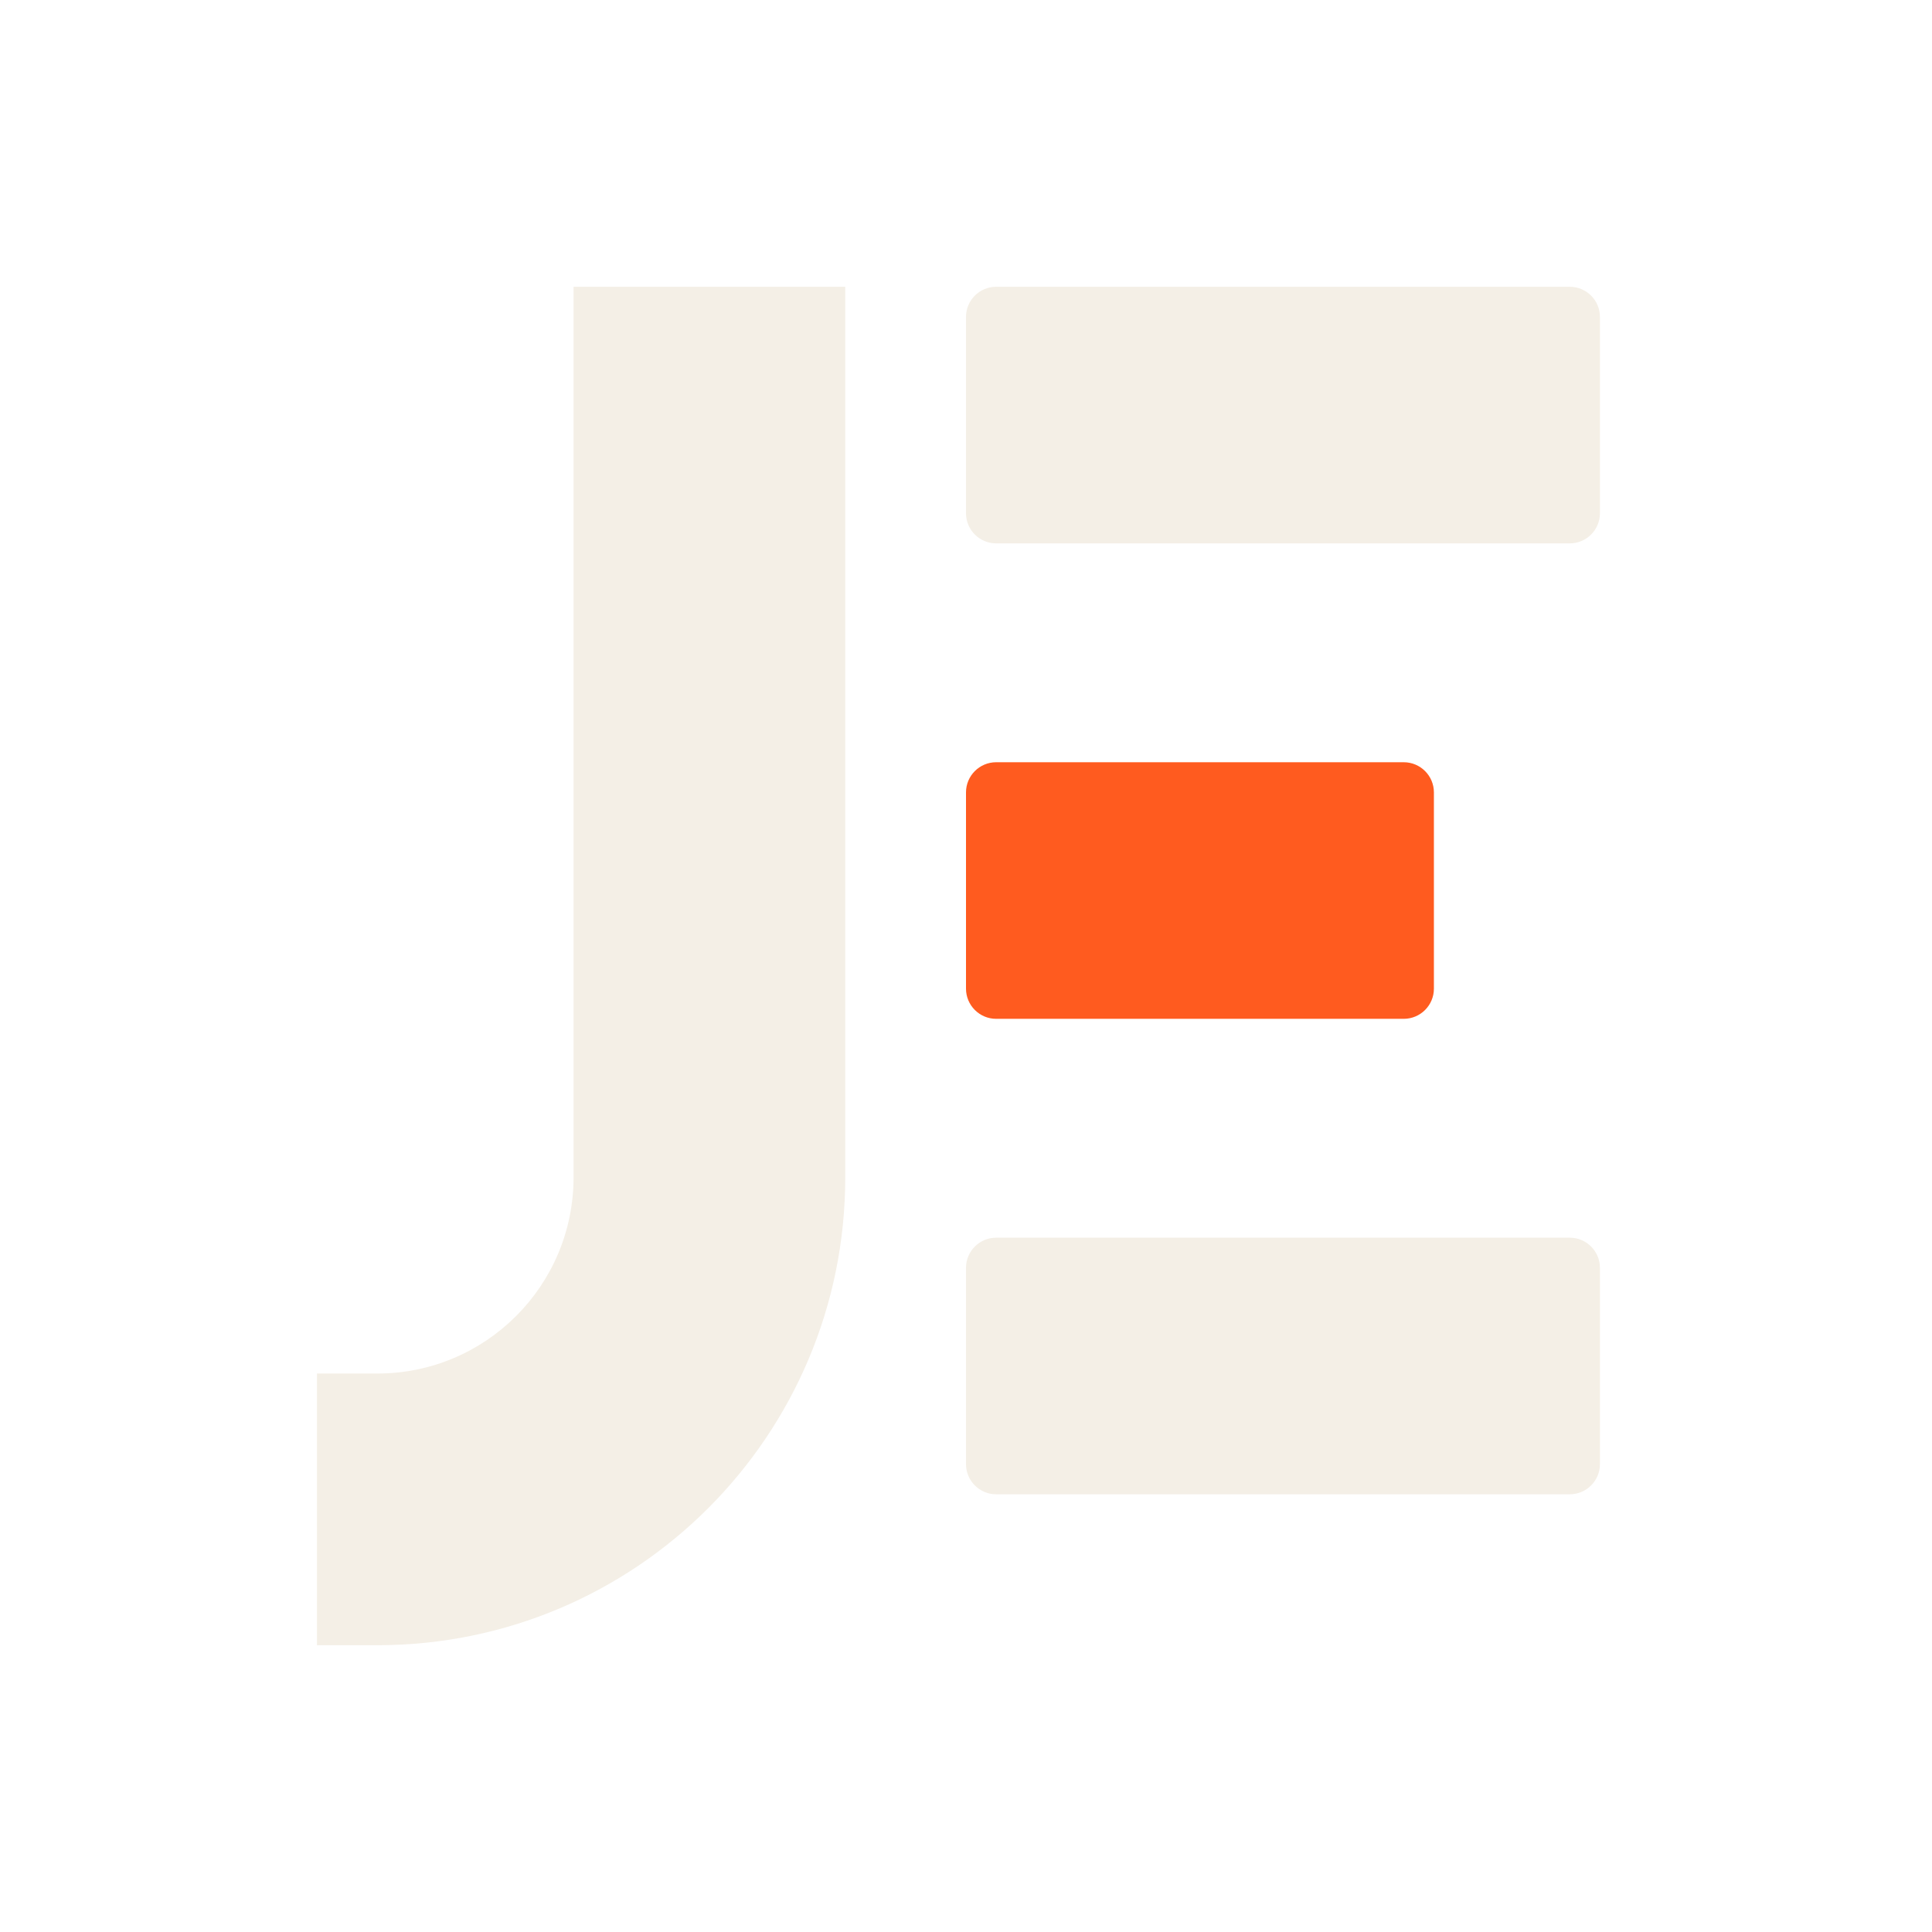
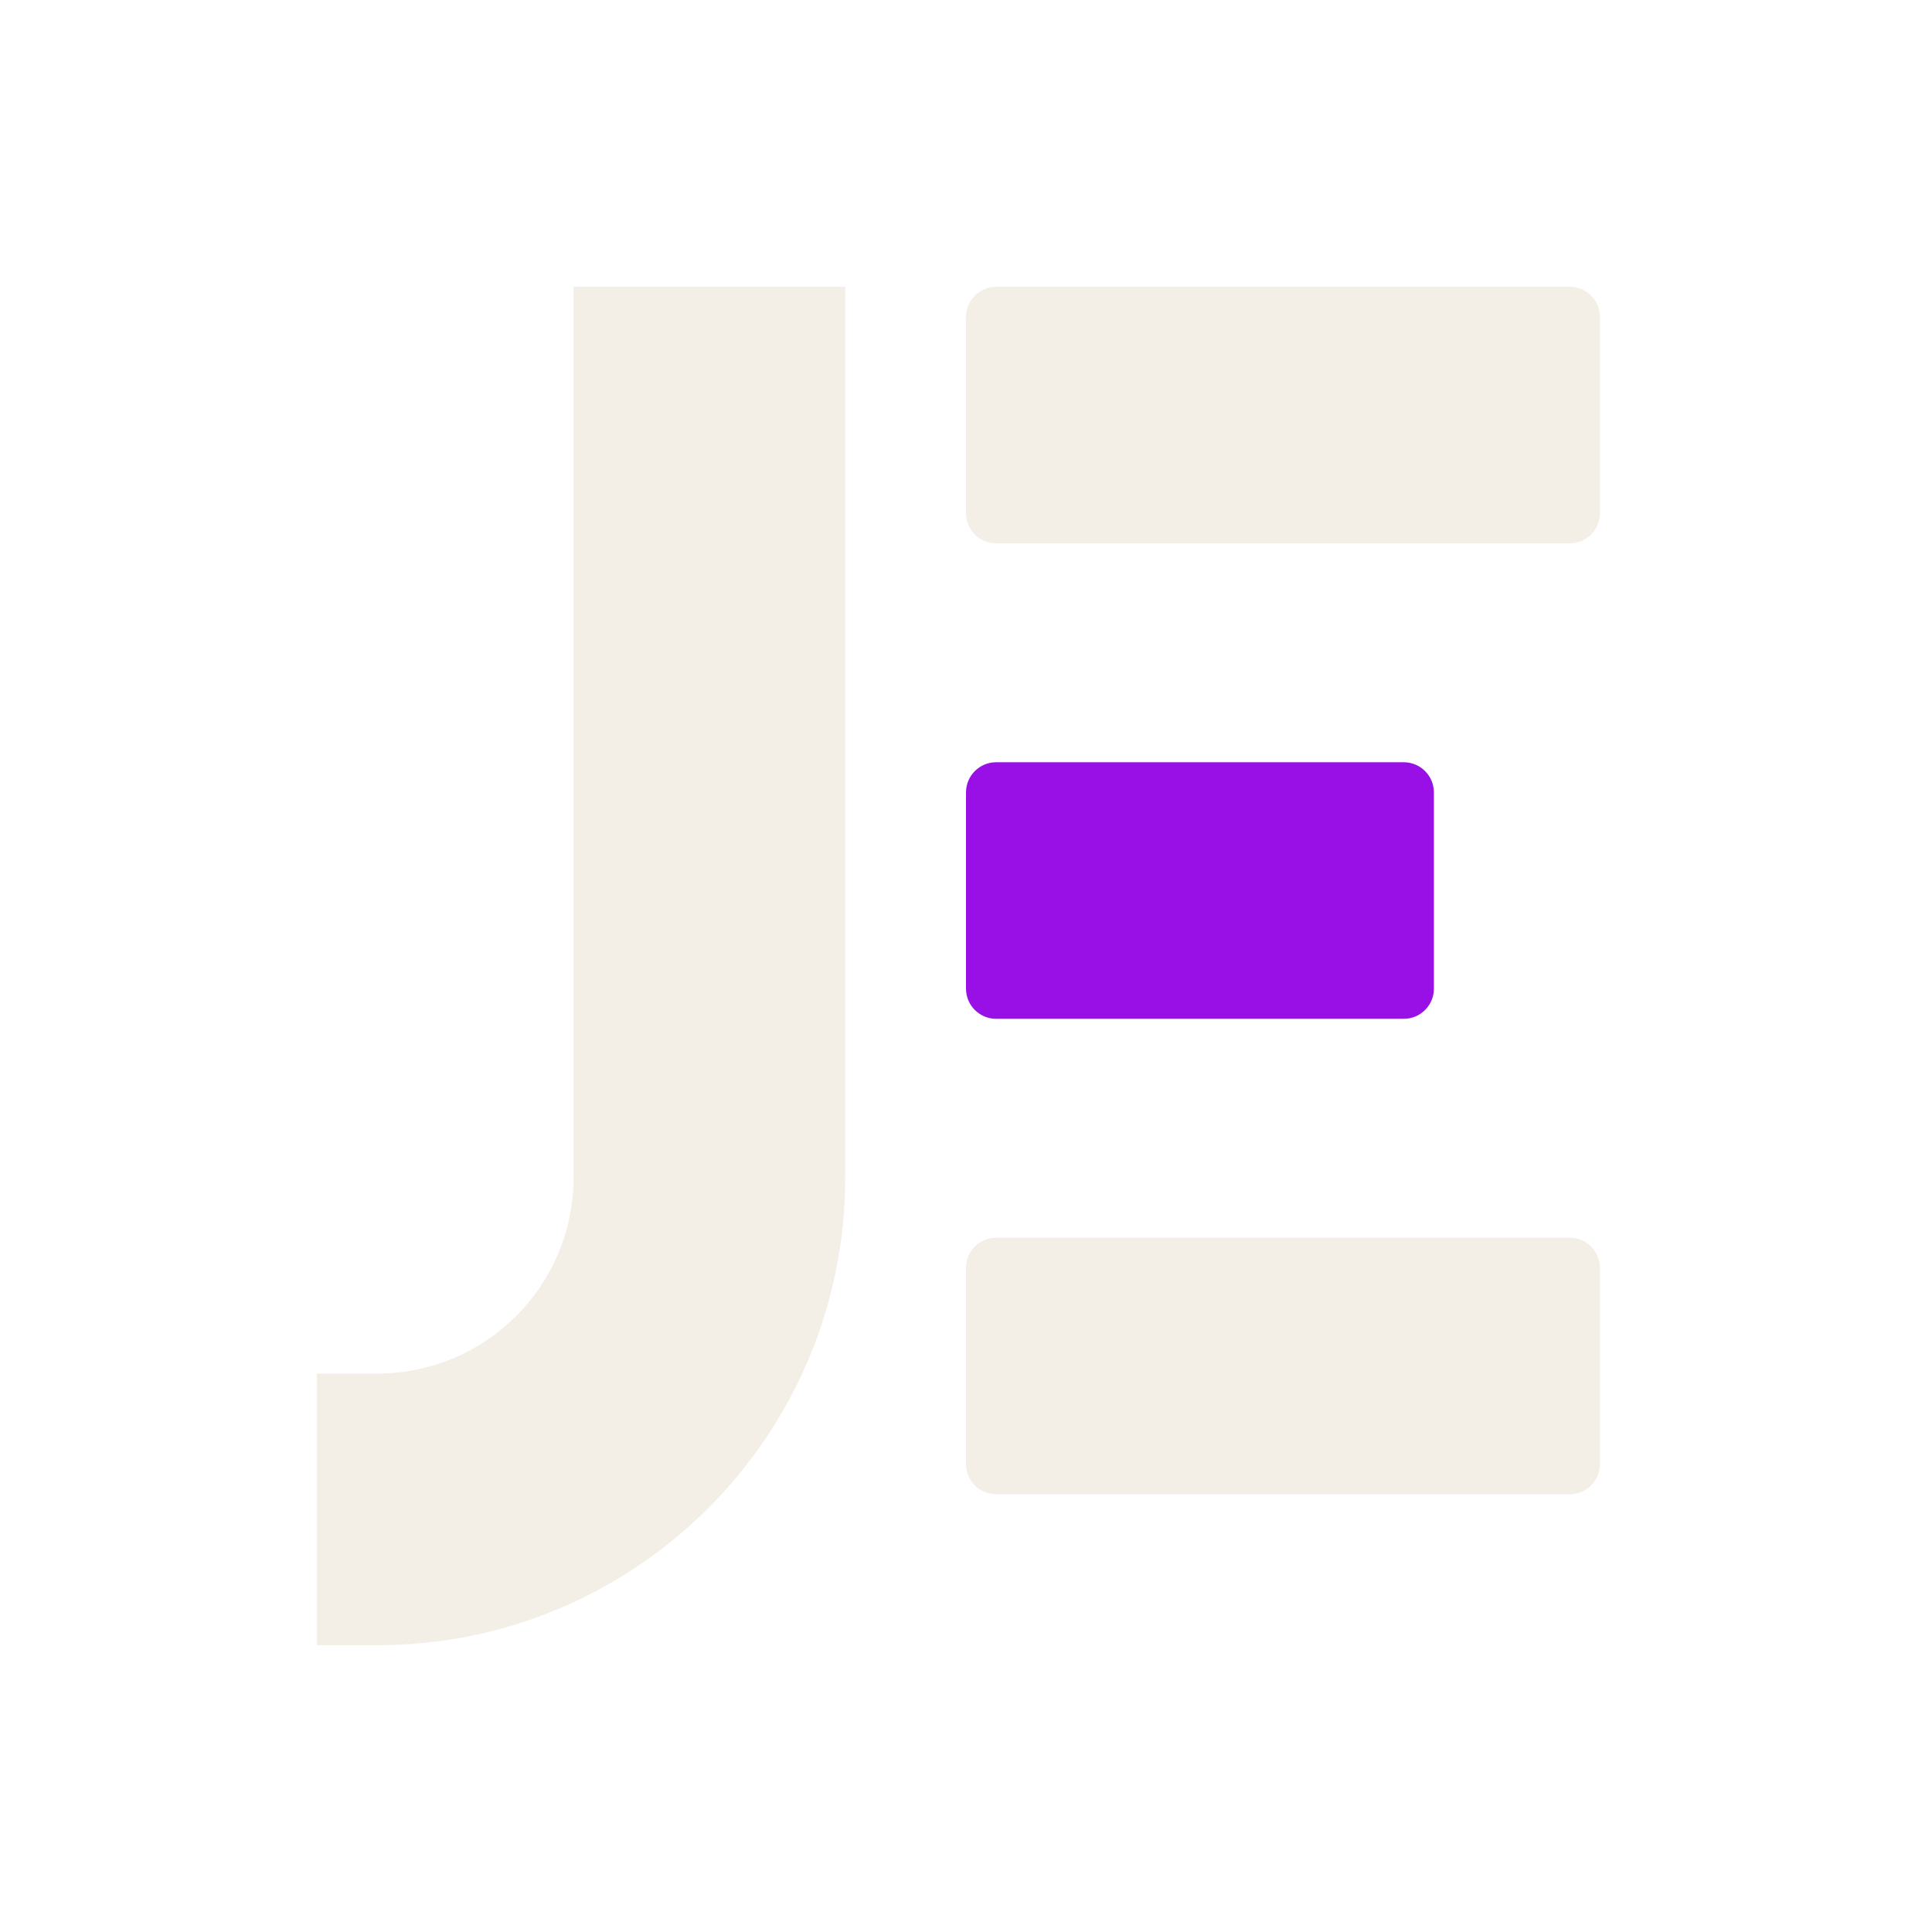
<svg xmlns="http://www.w3.org/2000/svg" viewBox="0 0 256 256">
  <path fill="#F4EFE6" d="M76 38h36v118a62 62 0 0 1-62 62h-8v-36h8a26 26 0 0 0 26-26z" />
  <rect fill="#F4EFE6" x="128" y="38" width="84" height="34" rx="4" />
-   <rect fill="#FF5B1F" x="128" y="101" width="62" height="34" rx="4" />
+   <rect fill="#9810E6" x="128" y="101" width="62" height="34" rx="4" />
  <rect fill="#F4EFE6" x="128" y="164" width="84" height="34" rx="4" />
</svg>
